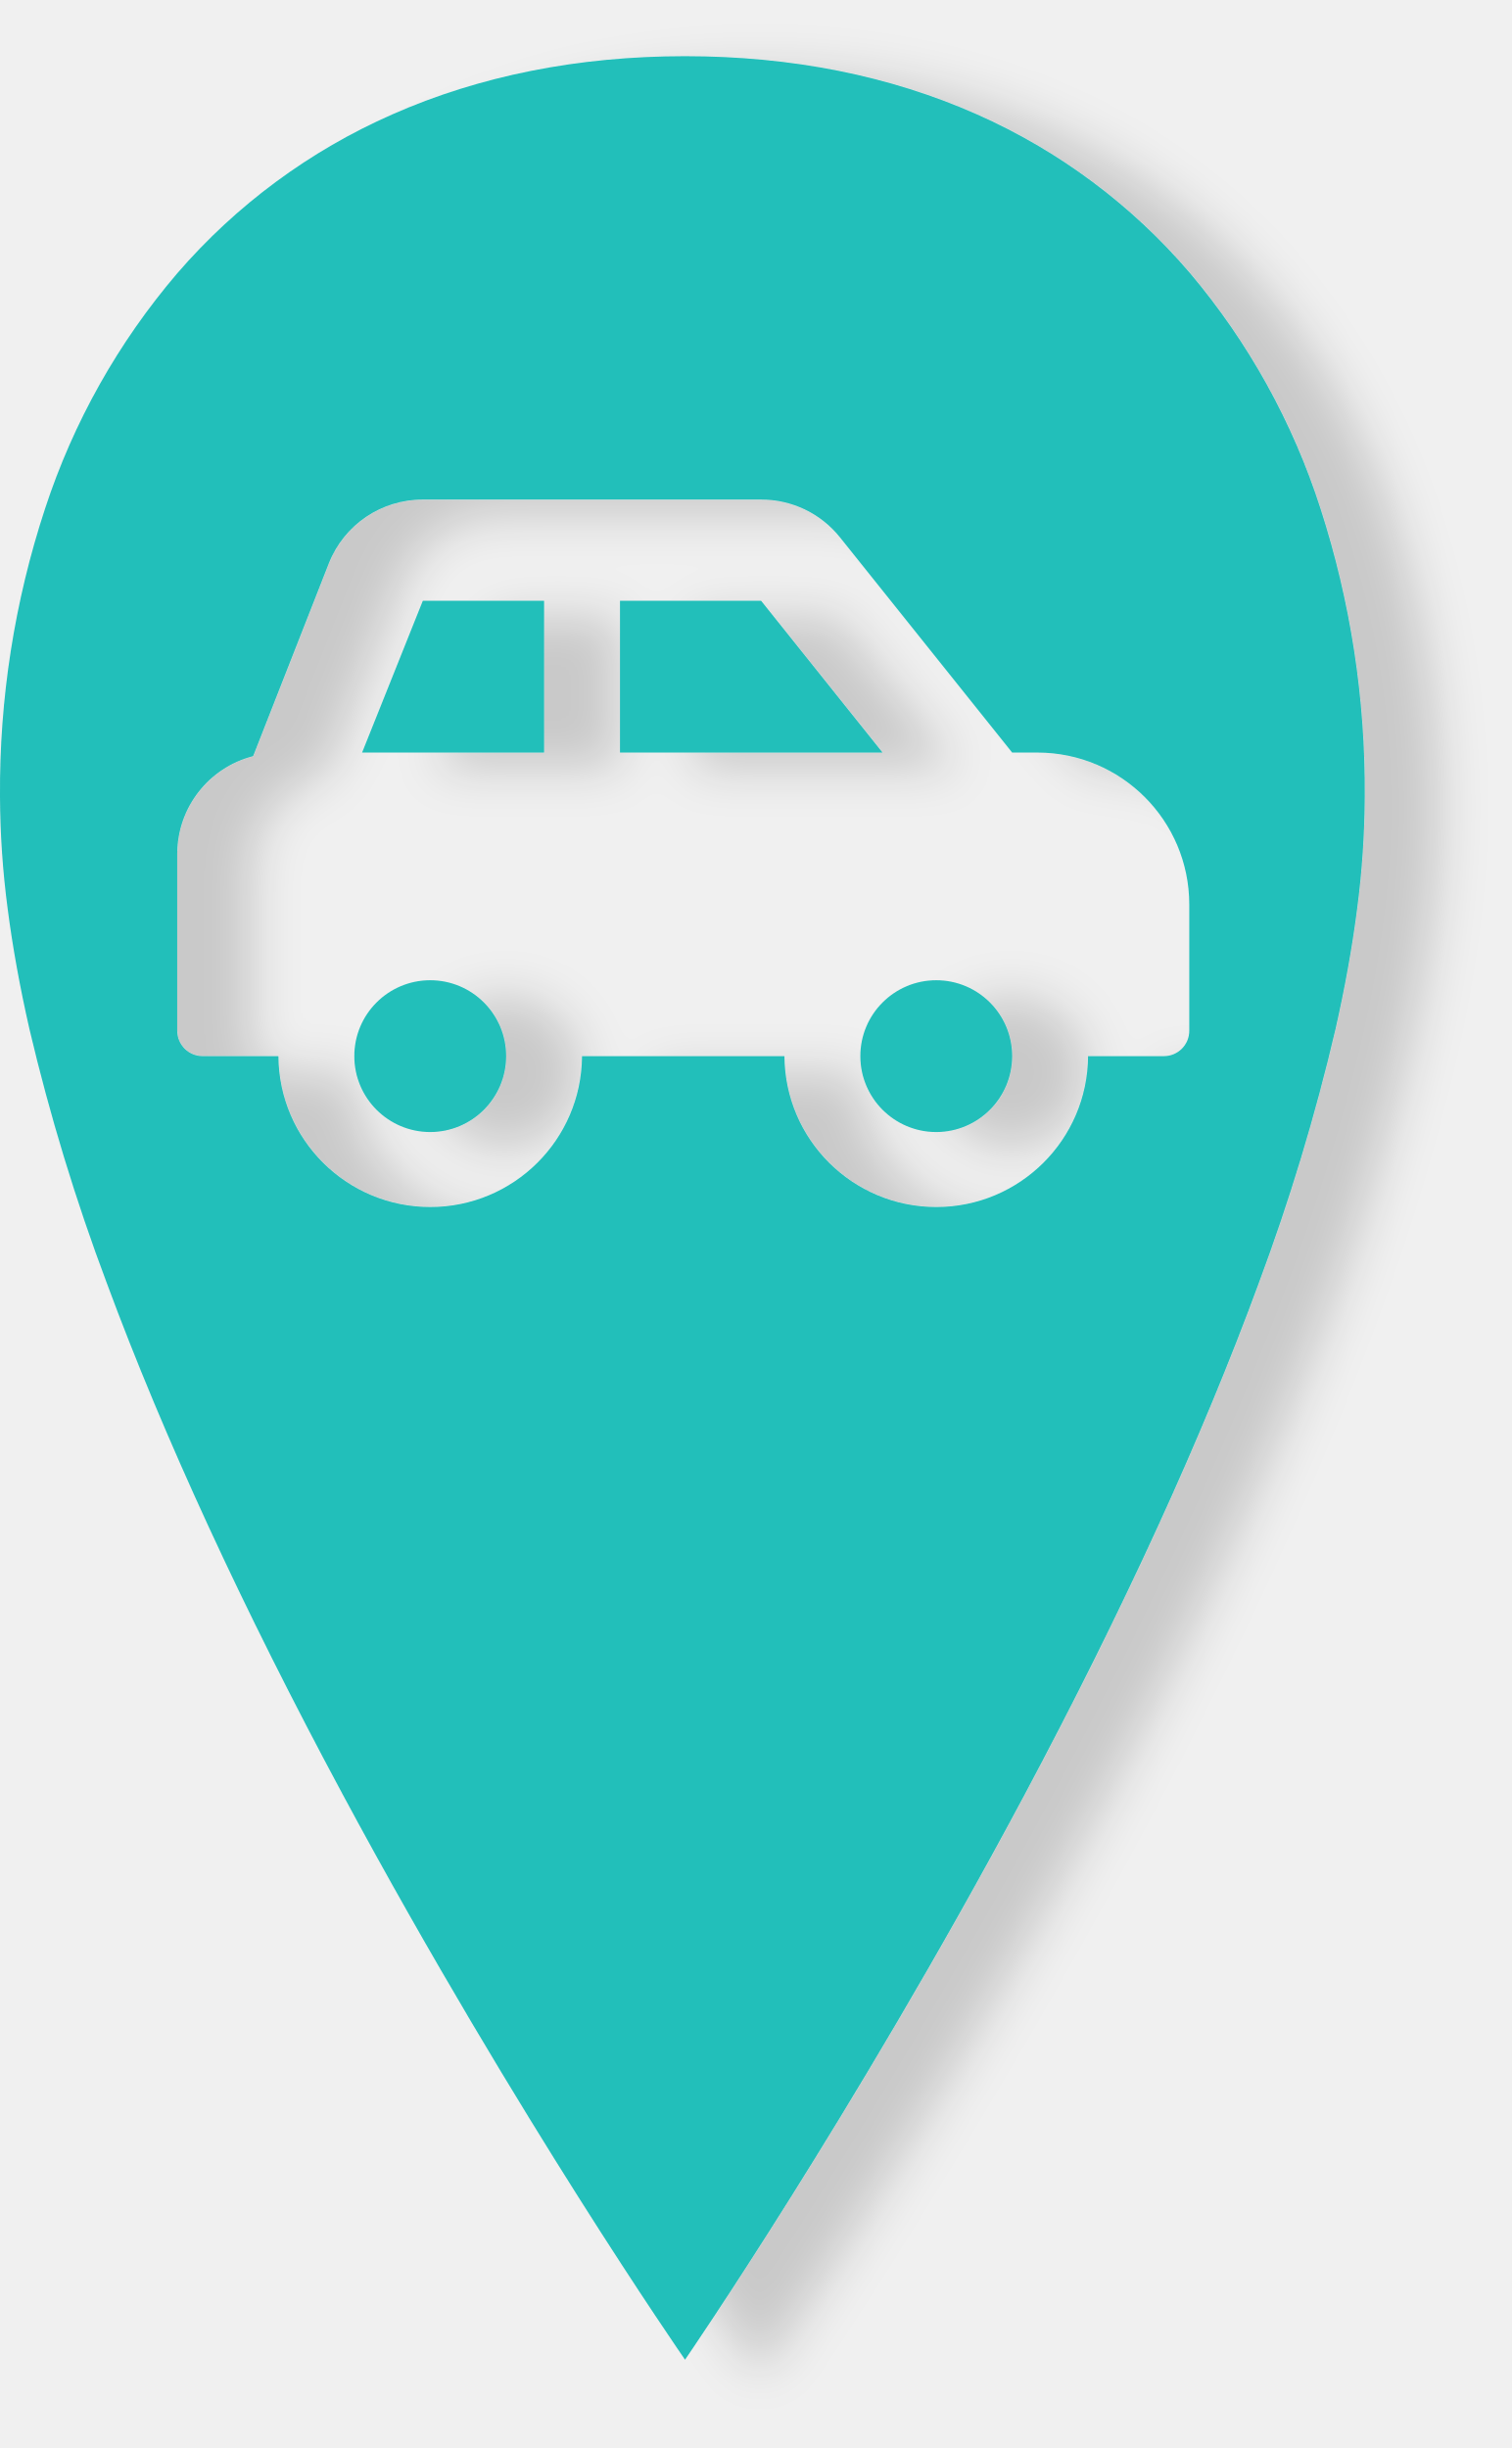
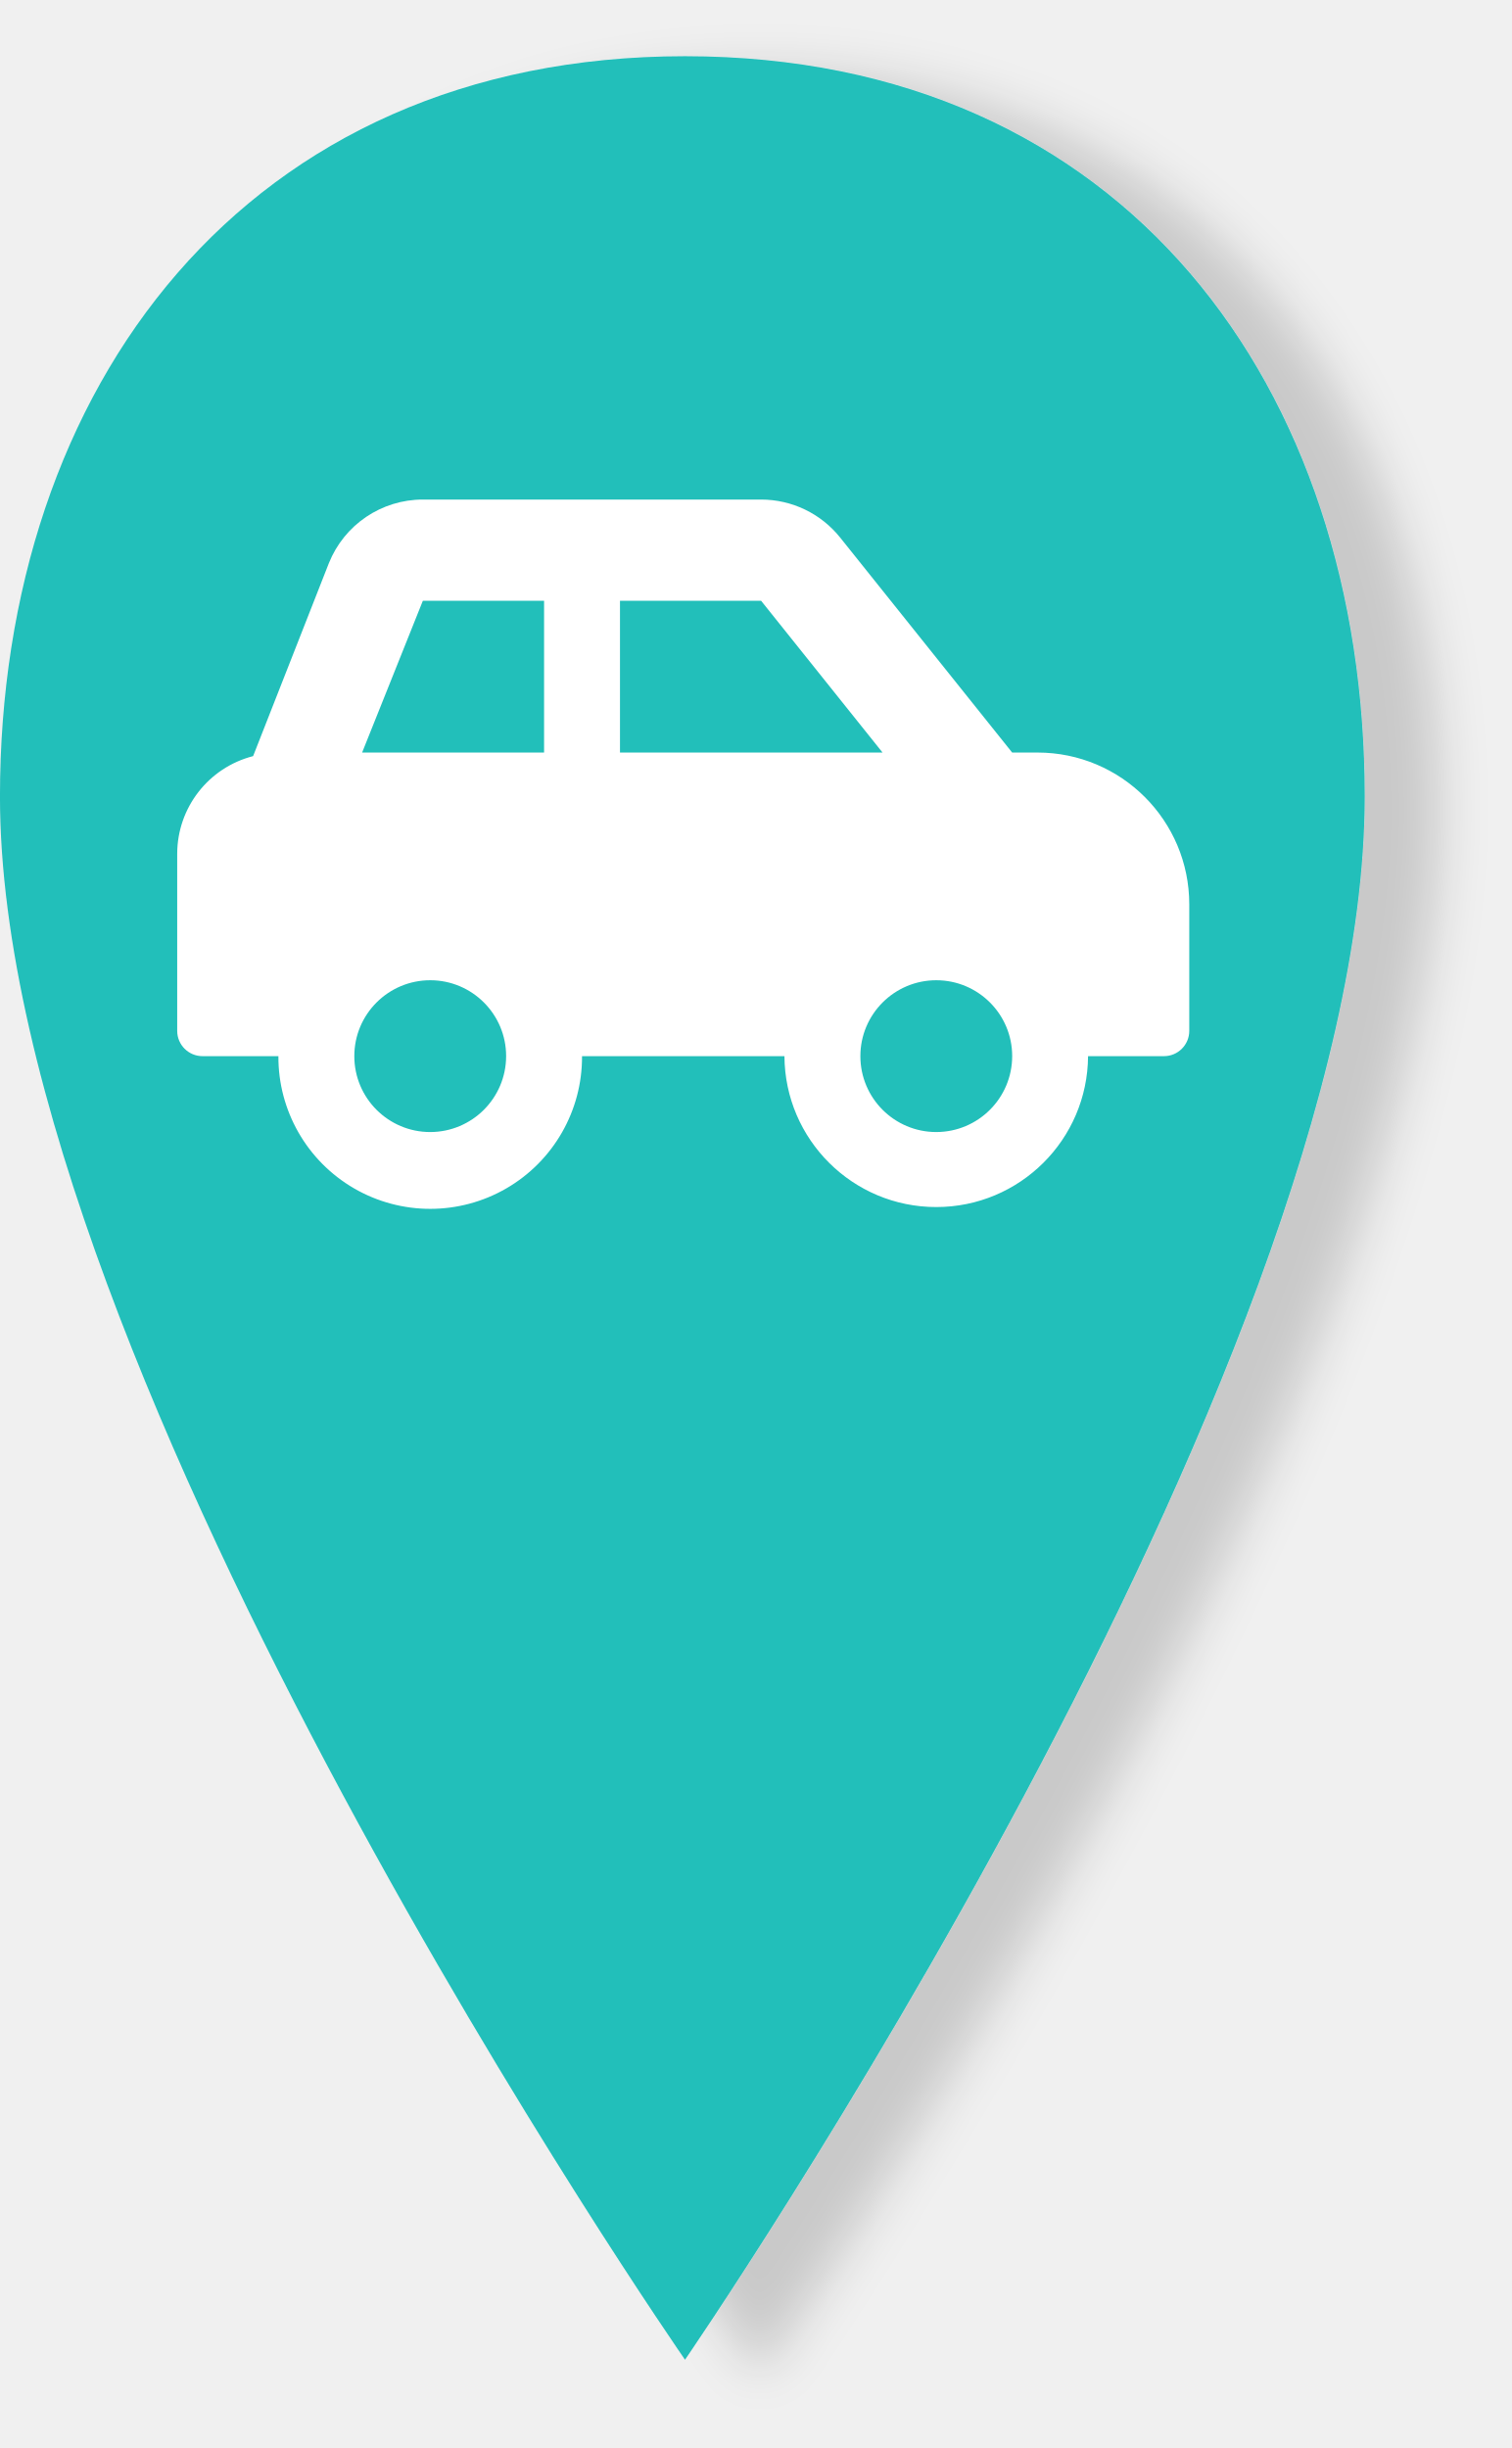
- <svg xmlns="http://www.w3.org/2000/svg" width="282.5" height="457.445" viewBox="0 0 282.5 457.445">
+ <svg xmlns="http://www.w3.org/2000/svg" width="282.5" height="457.444" viewBox="0 0 282.5 457.444">
  <defs>
-     <filter id="vehicle" x="0" y="0" width="282.5" height="457.445" filterUnits="userSpaceOnUse">
+     <filter id="Icon_ionic-ios-pin" x="0" y="0" width="282.5" height="457.444" filterUnits="userSpaceOnUse">
      <feOffset dx="14" dy="3" input="SourceAlpha" />
      <feGaussianBlur stdDeviation="4.5" result="blur" />
      <feFlood flood-opacity="0.161" />
      <feComposite operator="in" in2="blur" />
      <feComposite in="SourceGraphic" />
    </filter>
  </defs>
-   <g transform="matrix(1, 0, 0, 1, 0, 0)" filter="url(#vehicle)">
-     <path id="vehicle-2" data-name="vehicle" d="M376,316.444h0c-.08-.116-8.176-11.809-20-30.507-10.949-17.315-27.47-44.415-44-75.189-18.579-34.589-33.383-66.675-44-95.366A386.766,386.766,0,0,1,253.5,67.79c-1.783-7.818-3.15-15.366-4.062-22.433A165.3,165.3,0,0,1,248,24.342a168.383,168.383,0,0,1,8.432-53.831,129.824,129.824,0,0,1,24.72-43.976A113.406,113.406,0,0,1,321.3-103.123C337.637-110.341,356.042-114,376-114s38.3,3.66,54.547,10.878a111.875,111.875,0,0,1,39.8,29.658,129.627,129.627,0,0,1,24.377,43.976A171.03,171.03,0,0,1,503,24.342a166.57,166.57,0,0,1-1.426,21.014c-.905,7.068-2.261,14.616-4.031,22.433a389.034,389.034,0,0,1-14.387,47.592c-10.534,28.691-25.222,60.777-43.656,95.366-16.4,30.773-32.793,57.874-43.656,75.189C384.136,304.6,376.081,316.327,376,316.443ZM356.753,72.857h37.821a28.366,28.366,0,0,0,56.731,0h14.183a4.733,4.733,0,0,0,4.728-4.728V44.491A28.4,28.4,0,0,0,441.85,16.125h-4.728L404.98-24.053a18.825,18.825,0,0,0-14.768-7.1H327.007A18.821,18.821,0,0,0,309.45-19.264L295.294,16.793a18.877,18.877,0,0,0-14.182,18.243V68.129a4.733,4.733,0,0,0,4.728,4.728h14.182a28.366,28.366,0,0,0,56.731,0ZM422.94,87.039a14.183,14.183,0,1,1,14.182-14.182A14.2,14.2,0,0,1,422.94,87.039Zm-94.552,0A14.183,14.183,0,1,1,342.57,72.857,14.2,14.2,0,0,1,328.388,87.039ZM412.9,16.125H363.844V-12.24h26.368L412.9,16.124Zm-63.243,0h-34L327.007-12.24h22.655V16.124Z" transform="translate(-248 124.5)" fill="#23bfba" />
+   <g id="vehicle" transform="translate(-32 -22.5)">
+     <g transform="matrix(1, 0, 0, 1, 32, 22.5)" filter="url(#Icon_ionic-ios-pin)">
+       <path id="Icon_ionic-ios-pin-2" data-name="Icon ionic-ios-pin" d="M156.875,3.375c-82.26,0-128,61.98-128,138.342,0,107.611,128,292.1,128,292.1s127-184.491,127-292.1C283.875,65.355,239.135,3.375,156.875,3.375Z" transform="translate(-28.88 7.13)" fill="#23bfba" />
+     </g>
+     <path id="Icon_awesome-car-side" data-name="Icon awesome-car-side" d="M160.739,49.526h-4.728L123.869,9.347A18.918,18.918,0,0,0,109.1,2.25H45.9A18.909,18.909,0,0,0,28.339,14.137L14.183,50.194A18.866,18.866,0,0,0,0,68.437V101.53a4.726,4.726,0,0,0,4.728,4.728H18.91a28.366,28.366,0,1,0,56.731,0h37.821a28.366,28.366,0,0,0,56.731,0h14.183a4.726,4.726,0,0,0,4.728-4.728V77.892A28.365,28.365,0,0,0,160.739,49.526ZM47.276,120.44a14.183,14.183,0,1,1,14.183-14.183A14.2,14.2,0,0,1,47.276,120.44ZM68.55,49.526h-34L45.9,21.16H68.55Zm14.183,0V21.16H109.1l22.693,28.366Zm59.1,70.914a14.183,14.183,0,1,1,14.183-14.183A14.2,14.2,0,0,1,141.828,120.44Z" transform="translate(65.111 113.599)" fill="#fff" />
  </g>
</svg>
